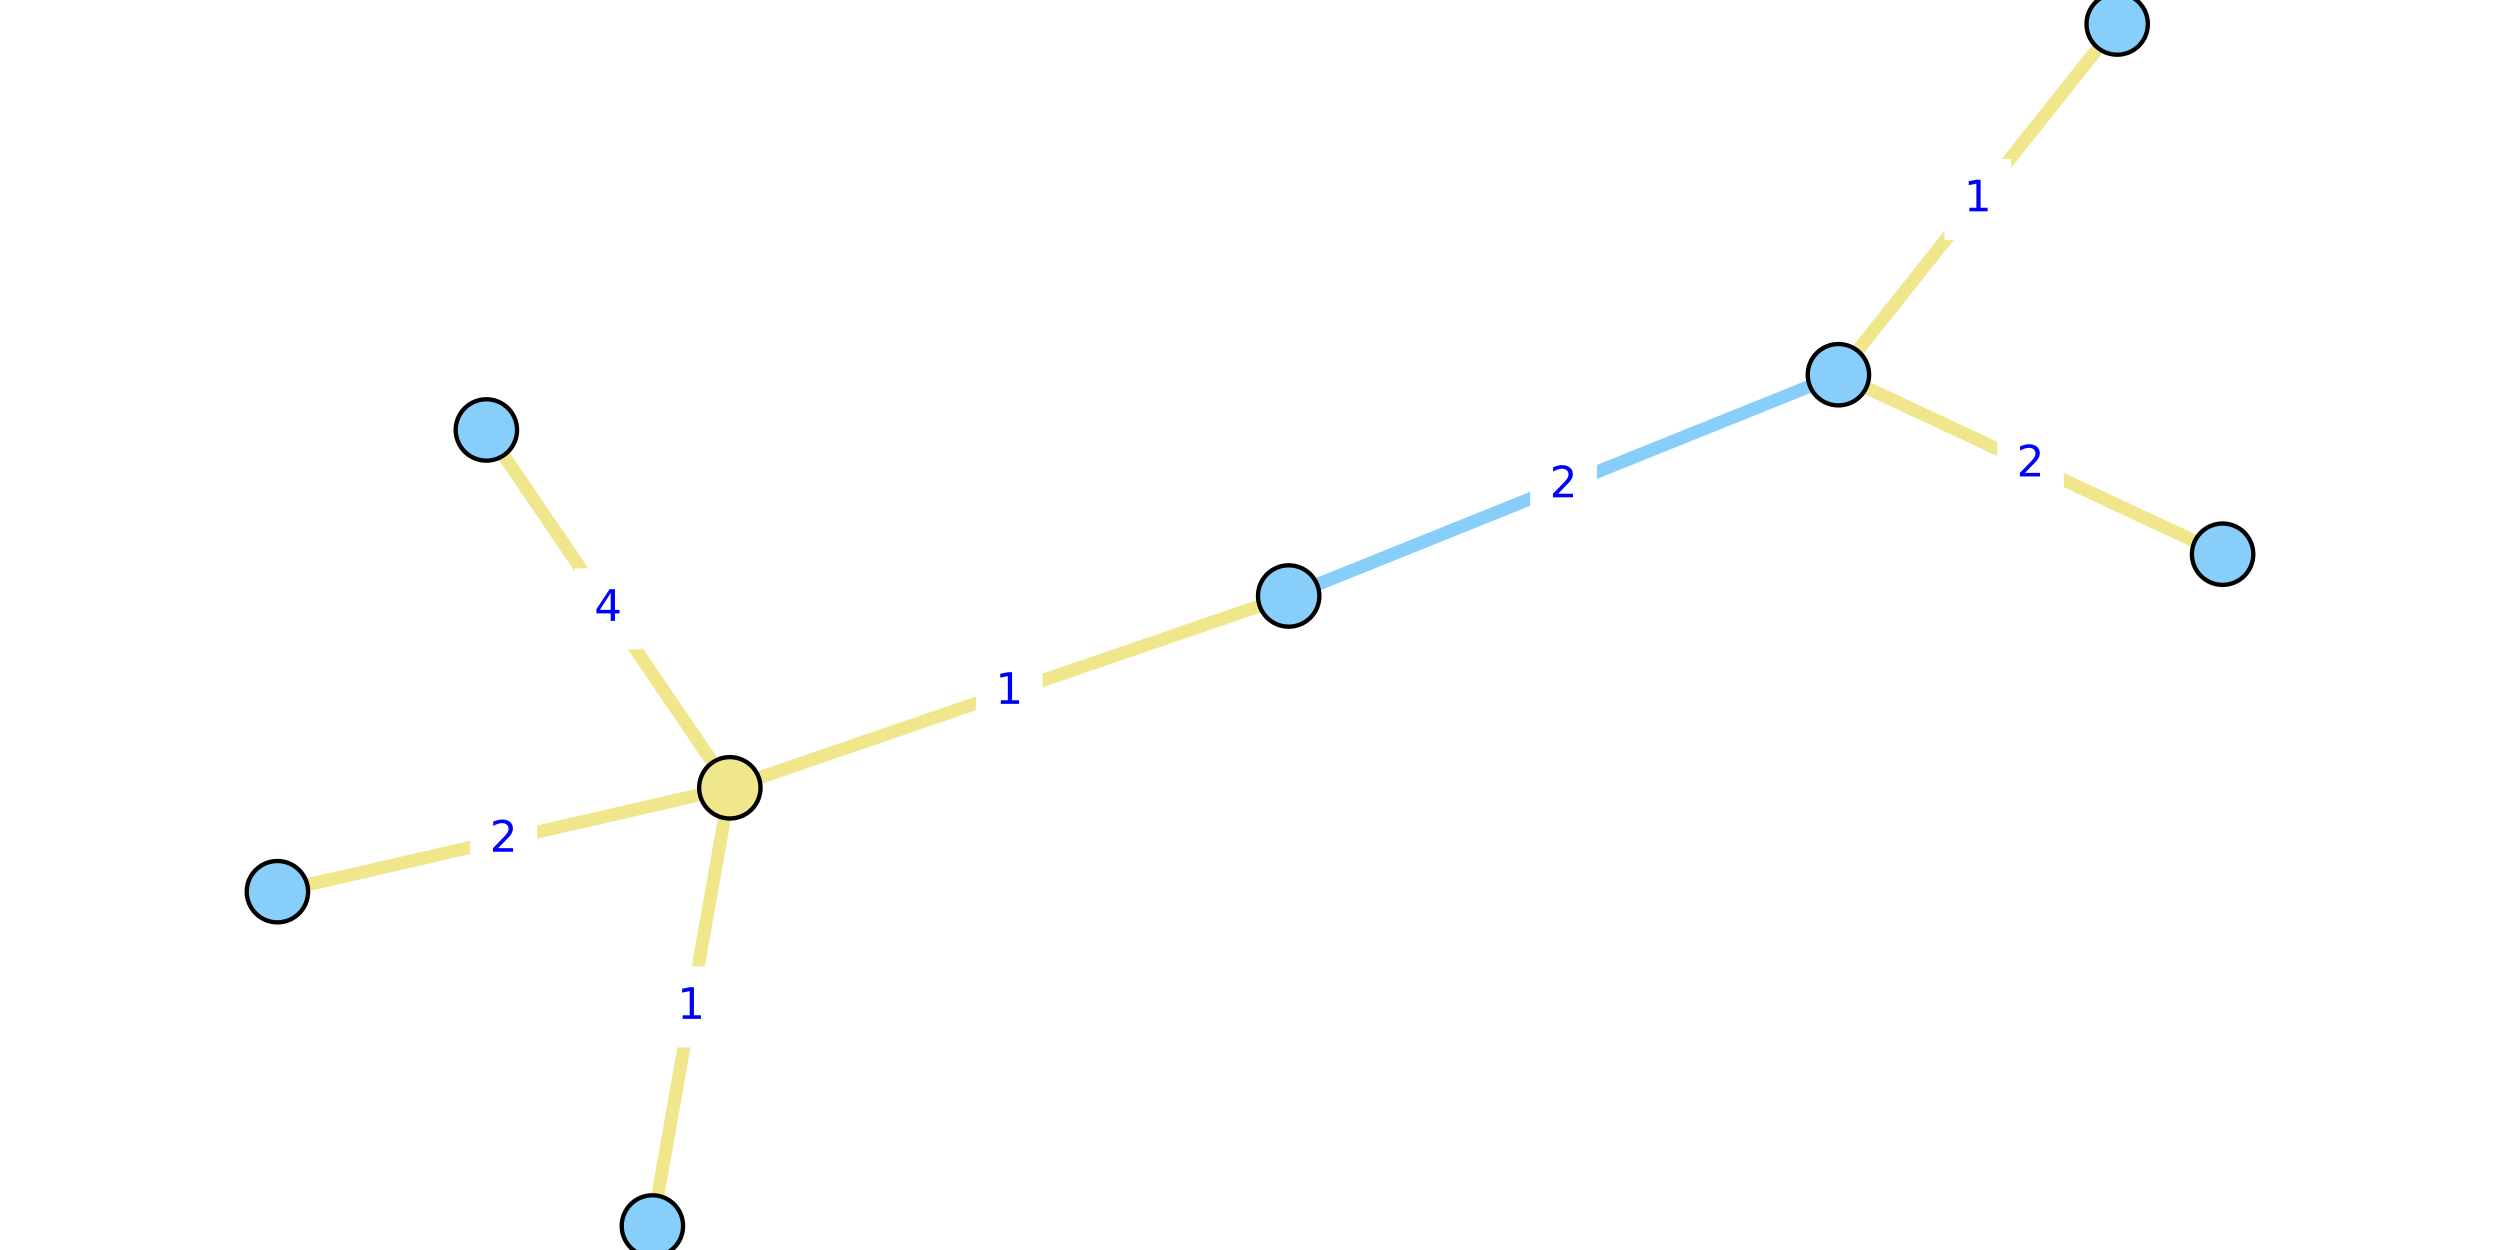
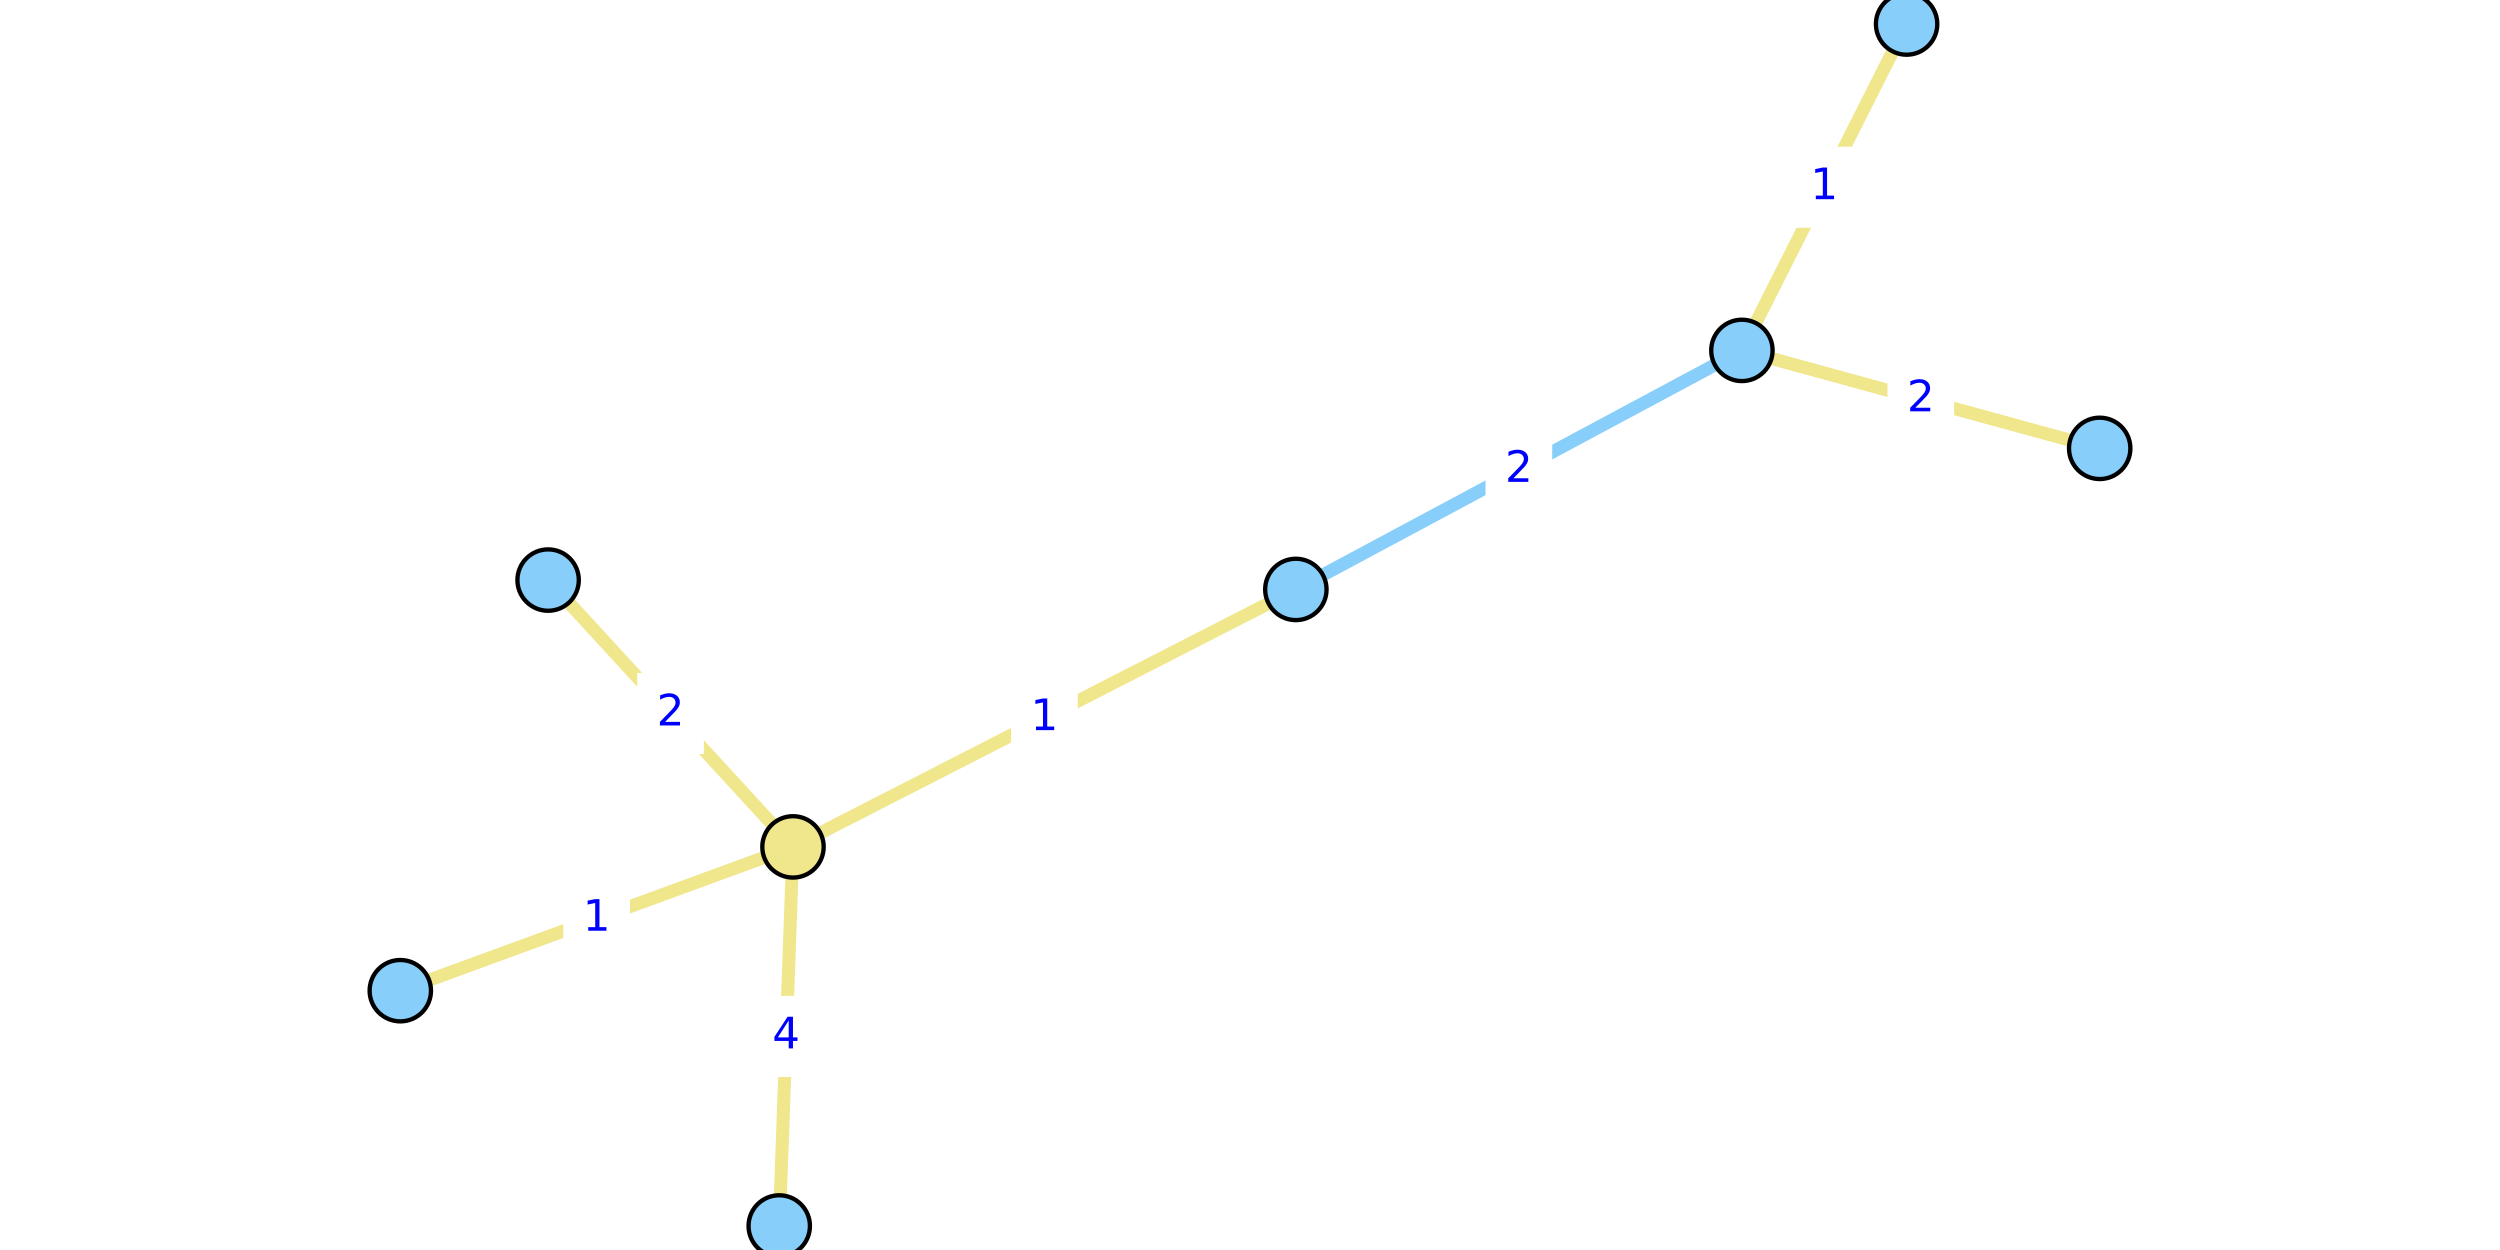
<svg xmlns="http://www.w3.org/2000/svg" xmlns:xlink="http://www.w3.org/1999/xlink" width="576pt" height="288pt" viewBox="0 0 576 288" version="1.1">
  <defs>
    <style type="text/css">*{stroke-linejoin: round; stroke-linecap: butt}</style>
  </defs>
  <g id="figure_1">
    <g id="patch_1">
      <path d="M 0 288  L 576 288  L 576 0  L 0 0  z " style="fill: #ffffff" />
    </g>
    <g id="axes_1">
      <g id="patch_2">
-         <path d="M 54.951 288  L 521.049 288  L 521.049 0  L 54.951 0  z " style="fill: #ffffff" />
+         <path d="M 84.399 288  L 491.601 288  L 491.601 0  L 84.399 0  z " style="fill: #ffffff" />
      </g>
      <g id="matplotlib.axis_1" />
      <g id="matplotlib.axis_2" />
      <g id="line2d_1">
-         <path d="M 423.573 86.335  L 296.913 137.316  " clip-path="url(#pe3d3b3e6cd)" style="fill: none; stroke: #87cefa; stroke-width: 3; stroke-linecap: square" />
+         <path d="M 401.334 80.731  L 298.565 135.806  " clip-path="url(#p58dd8ad495)" style="fill: none; stroke: #87cefa; stroke-width: 3; stroke-linecap: square" />
      </g>
      <g id="line2d_2">
-         <path d="M 63.914 205.446  L 168.158 181.509  " clip-path="url(#pe3d3b3e6cd)" style="fill: none; stroke: #f0e68c; stroke-width: 3; stroke-linecap: square" />
+         <path d="M 126.285 133.651  L 182.705 195.123  " clip-path="url(#p58dd8ad495)" style="fill: none; stroke: #f0e68c; stroke-width: 3; stroke-linecap: square" />
      </g>
      <g id="line2d_3">
-         <path d="M 112.06 99.062  L 168.158 181.509  " clip-path="url(#pe3d3b3e6cd)" style="fill: none; stroke: #f0e68c; stroke-width: 3; stroke-linecap: square" />
+         <path d="M 179.537 282.462  L 182.705 195.123  " clip-path="url(#p58dd8ad495)" style="fill: none; stroke: #f0e68c; stroke-width: 3; stroke-linecap: square" />
      </g>
      <g id="line2d_4">
-         <path d="M 168.158 181.509  L 150.313 282.462  " clip-path="url(#pe3d3b3e6cd)" style="fill: none; stroke: #f0e68c; stroke-width: 3; stroke-linecap: square" />
+         <path d="M 182.705 195.123  L 92.23 228.253  " clip-path="url(#p58dd8ad495)" style="fill: none; stroke: #f0e68c; stroke-width: 3; stroke-linecap: square" />
      </g>
      <g id="line2d_5">
-         <path d="M 168.158 181.509  L 296.913 137.316  " clip-path="url(#pe3d3b3e6cd)" style="fill: none; stroke: #f0e68c; stroke-width: 3; stroke-linecap: square" />
+         <path d="M 182.705 195.123  L 298.565 135.806  " clip-path="url(#p58dd8ad495)" style="fill: none; stroke: #f0e68c; stroke-width: 3; stroke-linecap: square" />
      </g>
      <g id="line2d_6">
-         <path d="M 487.8 5.538  L 423.573 86.335  " clip-path="url(#pe3d3b3e6cd)" style="fill: none; stroke: #f0e68c; stroke-width: 3; stroke-linecap: square" />
+         <path d="M 439.28 5.538  L 401.334 80.731  " clip-path="url(#p58dd8ad495)" style="fill: none; stroke: #f0e68c; stroke-width: 3; stroke-linecap: square" />
      </g>
      <g id="line2d_7">
-         <path d="M 423.573 86.335  L 512.086 127.69  " clip-path="url(#pe3d3b3e6cd)" style="fill: none; stroke: #f0e68c; stroke-width: 3; stroke-linecap: square" />
+         <path d="M 401.334 80.731  L 483.77 103.303  " clip-path="url(#p58dd8ad495)" style="fill: none; stroke: #f0e68c; stroke-width: 3; stroke-linecap: square" />
      </g>
      <g id="text_1">
        <g id="patch_3">
-           <path d="M 353.062 120.665  L 367.424 120.665  L 367.424 102.987  L 353.062 102.987  z " style="fill: #ffffff; stroke: #ffffff; stroke-linejoin: miter" />
+           <path d="M 342.768 117.108  L 357.131 117.108  L 357.131 99.429  L 342.768 99.429  z " style="fill: #ffffff; stroke: #ffffff; stroke-linejoin: miter" />
        </g>
-         <g style="fill: #0000ff" transform="translate(357.0619 114.585) scale(0.1 -0.1)">
+         <g style="fill: #0000ff" transform="translate(346.768 111.0278) scale(0.1 -0.1)">
          <defs>
            <path id="DejaVuSans-32" d="M 1228 531  L 3431 531  L 3431 0  L 469 0  L 469 531  Q 828 903 1448 1529  Q 2069 2156 2228 2338  Q 2531 2678 2651 2914  Q 2772 3150 2772 3378  Q 2772 3750 2511 3984  Q 2250 4219 1831 4219  Q 1534 4219 1204 4116  Q 875 4013 500 3803  L 500 4441  Q 881 4594 1212 4672  Q 1544 4750 1819 4750  Q 2544 4750 2975 4387  Q 3406 4025 3406 3419  Q 3406 3131 3298 2873  Q 3191 2616 2906 2266  Q 2828 2175 2409 1742  Q 1991 1309 1228 531  z " transform="scale(0.015625)" />
          </defs>
          <use xlink:href="#DejaVuSans-32" />
        </g>
      </g>
      <g id="text_2">
        <g id="patch_4">
-           <path d="M 108.855 202.316  L 123.217 202.316  L 123.217 184.638  L 108.855 184.638  z " style="fill: #ffffff; stroke: #ffffff; stroke-linejoin: miter" />
+           <path d="M 147.314 173.226  L 161.676 173.226  L 161.676 155.548  L 147.314 155.548  z " style="fill: #ffffff; stroke: #ffffff; stroke-linejoin: miter" />
        </g>
-         <g style="fill: #0000ff" transform="translate(112.8546 196.2367) scale(0.1 -0.1)">
+         <g style="fill: #0000ff" transform="translate(151.3135 167.1462) scale(0.1 -0.1)">
          <use xlink:href="#DejaVuSans-32" />
        </g>
      </g>
      <g id="text_3">
        <g id="patch_5">
-           <path d="M 132.927 149.125  L 147.29 149.125  L 147.29 131.447  L 132.927 131.447  z " style="fill: #ffffff; stroke: #ffffff; stroke-linejoin: miter" />
+           <path d="M 173.94 247.631  L 188.302 247.631  L 188.302 229.953  L 173.94 229.953  z " style="fill: #ffffff; stroke: #ffffff; stroke-linejoin: miter" />
        </g>
-         <g style="fill: #0000ff" transform="translate(136.9274 143.0452) scale(0.1 -0.1)">
+         <g style="fill: #0000ff" transform="translate(177.9395 241.5515) scale(0.1 -0.1)">
          <defs>
            <path id="DejaVuSans-34" d="M 2419 4116  L 825 1625  L 2419 1625  L 2419 4116  z M 2253 4666  L 3047 4666  L 3047 1625  L 3713 1625  L 3713 1100  L 3047 1100  L 3047 0  L 2419 0  L 2419 1100  L 313 1100  L 313 1709  L 2253 4666  z " transform="scale(0.015625)" />
          </defs>
          <use xlink:href="#DejaVuSans-34" />
        </g>
      </g>
      <g id="text_4">
        <g id="patch_6">
-           <path d="M 152.054 240.824  L 166.416 240.824  L 166.416 223.146  L 152.054 223.146  z " style="fill: #ffffff; stroke: #ffffff; stroke-linejoin: miter" />
+           <path d="M 130.286 220.527  L 144.649 220.527  L 144.649 202.849  L 130.286 202.849  z " style="fill: #ffffff; stroke: #ffffff; stroke-linejoin: miter" />
        </g>
-         <g style="fill: #0000ff" transform="translate(156.054 234.7447) scale(0.1 -0.1)">
+         <g style="fill: #0000ff" transform="translate(134.286 214.4474) scale(0.1 -0.1)">
          <defs>
            <path id="DejaVuSans-31" d="M 794 531  L 1825 531  L 1825 4091  L 703 3866  L 703 4441  L 1819 4666  L 2450 4666  L 2450 531  L 3481 531  L 3481 0  L 794 0  L 794 531  z " transform="scale(0.015625)" />
          </defs>
          <use xlink:href="#DejaVuSans-31" />
        </g>
      </g>
      <g id="text_5">
        <g id="patch_7">
-           <path d="M 225.354 168.252  L 239.717 168.252  L 239.717 150.573  L 225.354 150.573  z " style="fill: #ffffff; stroke: #ffffff; stroke-linejoin: miter" />
+           <path d="M 233.454 174.303  L 247.816 174.303  L 247.816 156.625  L 233.454 156.625  z " style="fill: #ffffff; stroke: #ffffff; stroke-linejoin: miter" />
        </g>
-         <g style="fill: #0000ff" transform="translate(229.3541 162.1718) scale(0.1 -0.1)">
+         <g style="fill: #0000ff" transform="translate(237.4535 168.2237) scale(0.1 -0.1)">
          <use xlink:href="#DejaVuSans-31" />
        </g>
      </g>
      <g id="text_6">
        <g id="patch_8">
-           <path d="M 448.505 54.776  L 462.868 54.776  L 462.868 37.098  L 448.505 37.098  z " style="fill: #ffffff; stroke: #ffffff; stroke-linejoin: miter" />
+           <path d="M 413.126 51.974  L 427.488 51.974  L 427.488 34.296  L 413.126 34.296  z " style="fill: #ffffff; stroke: #ffffff; stroke-linejoin: miter" />
        </g>
-         <g style="fill: #0000ff" transform="translate(452.5053 48.69633) scale(0.1 -0.1)">
+         <g style="fill: #0000ff" transform="translate(417.1259 45.89408) scale(0.1 -0.1)">
          <use xlink:href="#DejaVuSans-31" />
        </g>
      </g>
      <g id="text_7">
        <g id="patch_9">
-           <path d="M 460.648 115.852  L 475.011 115.852  L 475.011 98.174  L 460.648 98.174  z " style="fill: #ffffff; stroke: #ffffff; stroke-linejoin: miter" />
+           <path d="M 435.371 100.856  L 449.733 100.856  L 449.733 83.178  L 435.371 83.178  z " style="fill: #ffffff; stroke: #ffffff; stroke-linejoin: miter" />
        </g>
-         <g style="fill: #0000ff" transform="translate(464.6483 109.772) scale(0.1 -0.1)">
+         <g style="fill: #0000ff" transform="translate(439.3708 94.77646) scale(0.1 -0.1)">
          <use xlink:href="#DejaVuSans-32" />
        </g>
      </g>
      <g id="PathCollection_1">
        <defs>
-           <path id="C0_0_4c59d17d78" d="M 0 7.071  C 1.875 7.071 3.674 6.326 5 5  C 6.326 3.674 7.071 1.875 7.071 -0  C 7.071 -1.875 6.326 -3.674 5 -5  C 3.674 -6.326 1.875 -7.071 0 -7.071  C -1.875 -7.071 -3.674 -6.326 -5 -5  C -6.326 -3.674 -7.071 -1.875 -7.071 0  C -7.071 1.875 -6.326 3.674 -5 5  C -3.674 6.326 -1.875 7.071 0 7.071  z " />
+           <path id="C0_0_47cc6ea7f3" d="M 0 7.071  C 1.875 7.071 3.674 6.326 5 5  C 6.326 3.674 7.071 1.875 7.071 -0  C 7.071 -1.875 6.326 -3.674 5 -5  C 3.674 -6.326 1.875 -7.071 0 -7.071  C -1.875 -7.071 -3.674 -6.326 -5 -5  C -6.326 -3.674 -7.071 -1.875 -7.071 0  C -7.071 1.875 -6.326 3.674 -5 5  C -3.674 6.326 -1.875 7.071 0 7.071  z " />
        </defs>
-         <use xlink:href="#C0_0_4c59d17d78" x="63.914" y="205.446" style="fill: #87cefa; stroke: #000000" />
-         <use xlink:href="#C0_0_4c59d17d78" x="112.06" y="99.062" style="fill: #87cefa; stroke: #000000" />
-         <use xlink:href="#C0_0_4c59d17d78" x="487.8" y="5.538" style="fill: #87cefa; stroke: #000000" />
-         <use xlink:href="#C0_0_4c59d17d78" x="423.573" y="86.335" style="fill: #87cefa; stroke: #000000" />
-         <use xlink:href="#C0_0_4c59d17d78" x="150.313" y="282.462" style="fill: #87cefa; stroke: #000000" />
-         <use xlink:href="#C0_0_4c59d17d78" x="296.913" y="137.316" style="fill: #87cefa; stroke: #000000" />
-         <use xlink:href="#C0_0_4c59d17d78" x="512.086" y="127.69" style="fill: #87cefa; stroke: #000000" />
-         <use xlink:href="#C0_0_4c59d17d78" x="168.158" y="181.509" style="fill: #f0e68c; stroke: #000000" />
+         <use xlink:href="#C0_0_47cc6ea7f3" x="126.285" y="133.651" style="fill: #87cefa; stroke: #000000" />
+         <use xlink:href="#C0_0_47cc6ea7f3" x="179.537" y="282.462" style="fill: #87cefa; stroke: #000000" />
+         <use xlink:href="#C0_0_47cc6ea7f3" x="439.28" y="5.538" style="fill: #87cefa; stroke: #000000" />
+         <use xlink:href="#C0_0_47cc6ea7f3" x="401.334" y="80.731" style="fill: #87cefa; stroke: #000000" />
+         <use xlink:href="#C0_0_47cc6ea7f3" x="92.23" y="228.253" style="fill: #87cefa; stroke: #000000" />
+         <use xlink:href="#C0_0_47cc6ea7f3" x="298.565" y="135.806" style="fill: #87cefa; stroke: #000000" />
+         <use xlink:href="#C0_0_47cc6ea7f3" x="483.77" y="103.303" style="fill: #87cefa; stroke: #000000" />
+         <use xlink:href="#C0_0_47cc6ea7f3" x="182.705" y="195.123" style="fill: #f0e68c; stroke: #000000" />
      </g>
    </g>
  </g>
  <defs>
-     <clipPath id="pe3d3b3e6cd">
-       <rect x="54.951" y="0" width="466.099" height="288" />
+     <clipPath id="p58dd8ad495">
+       <rect x="84.399" y="0" width="407.202" height="288" />
    </clipPath>
  </defs>
</svg>
